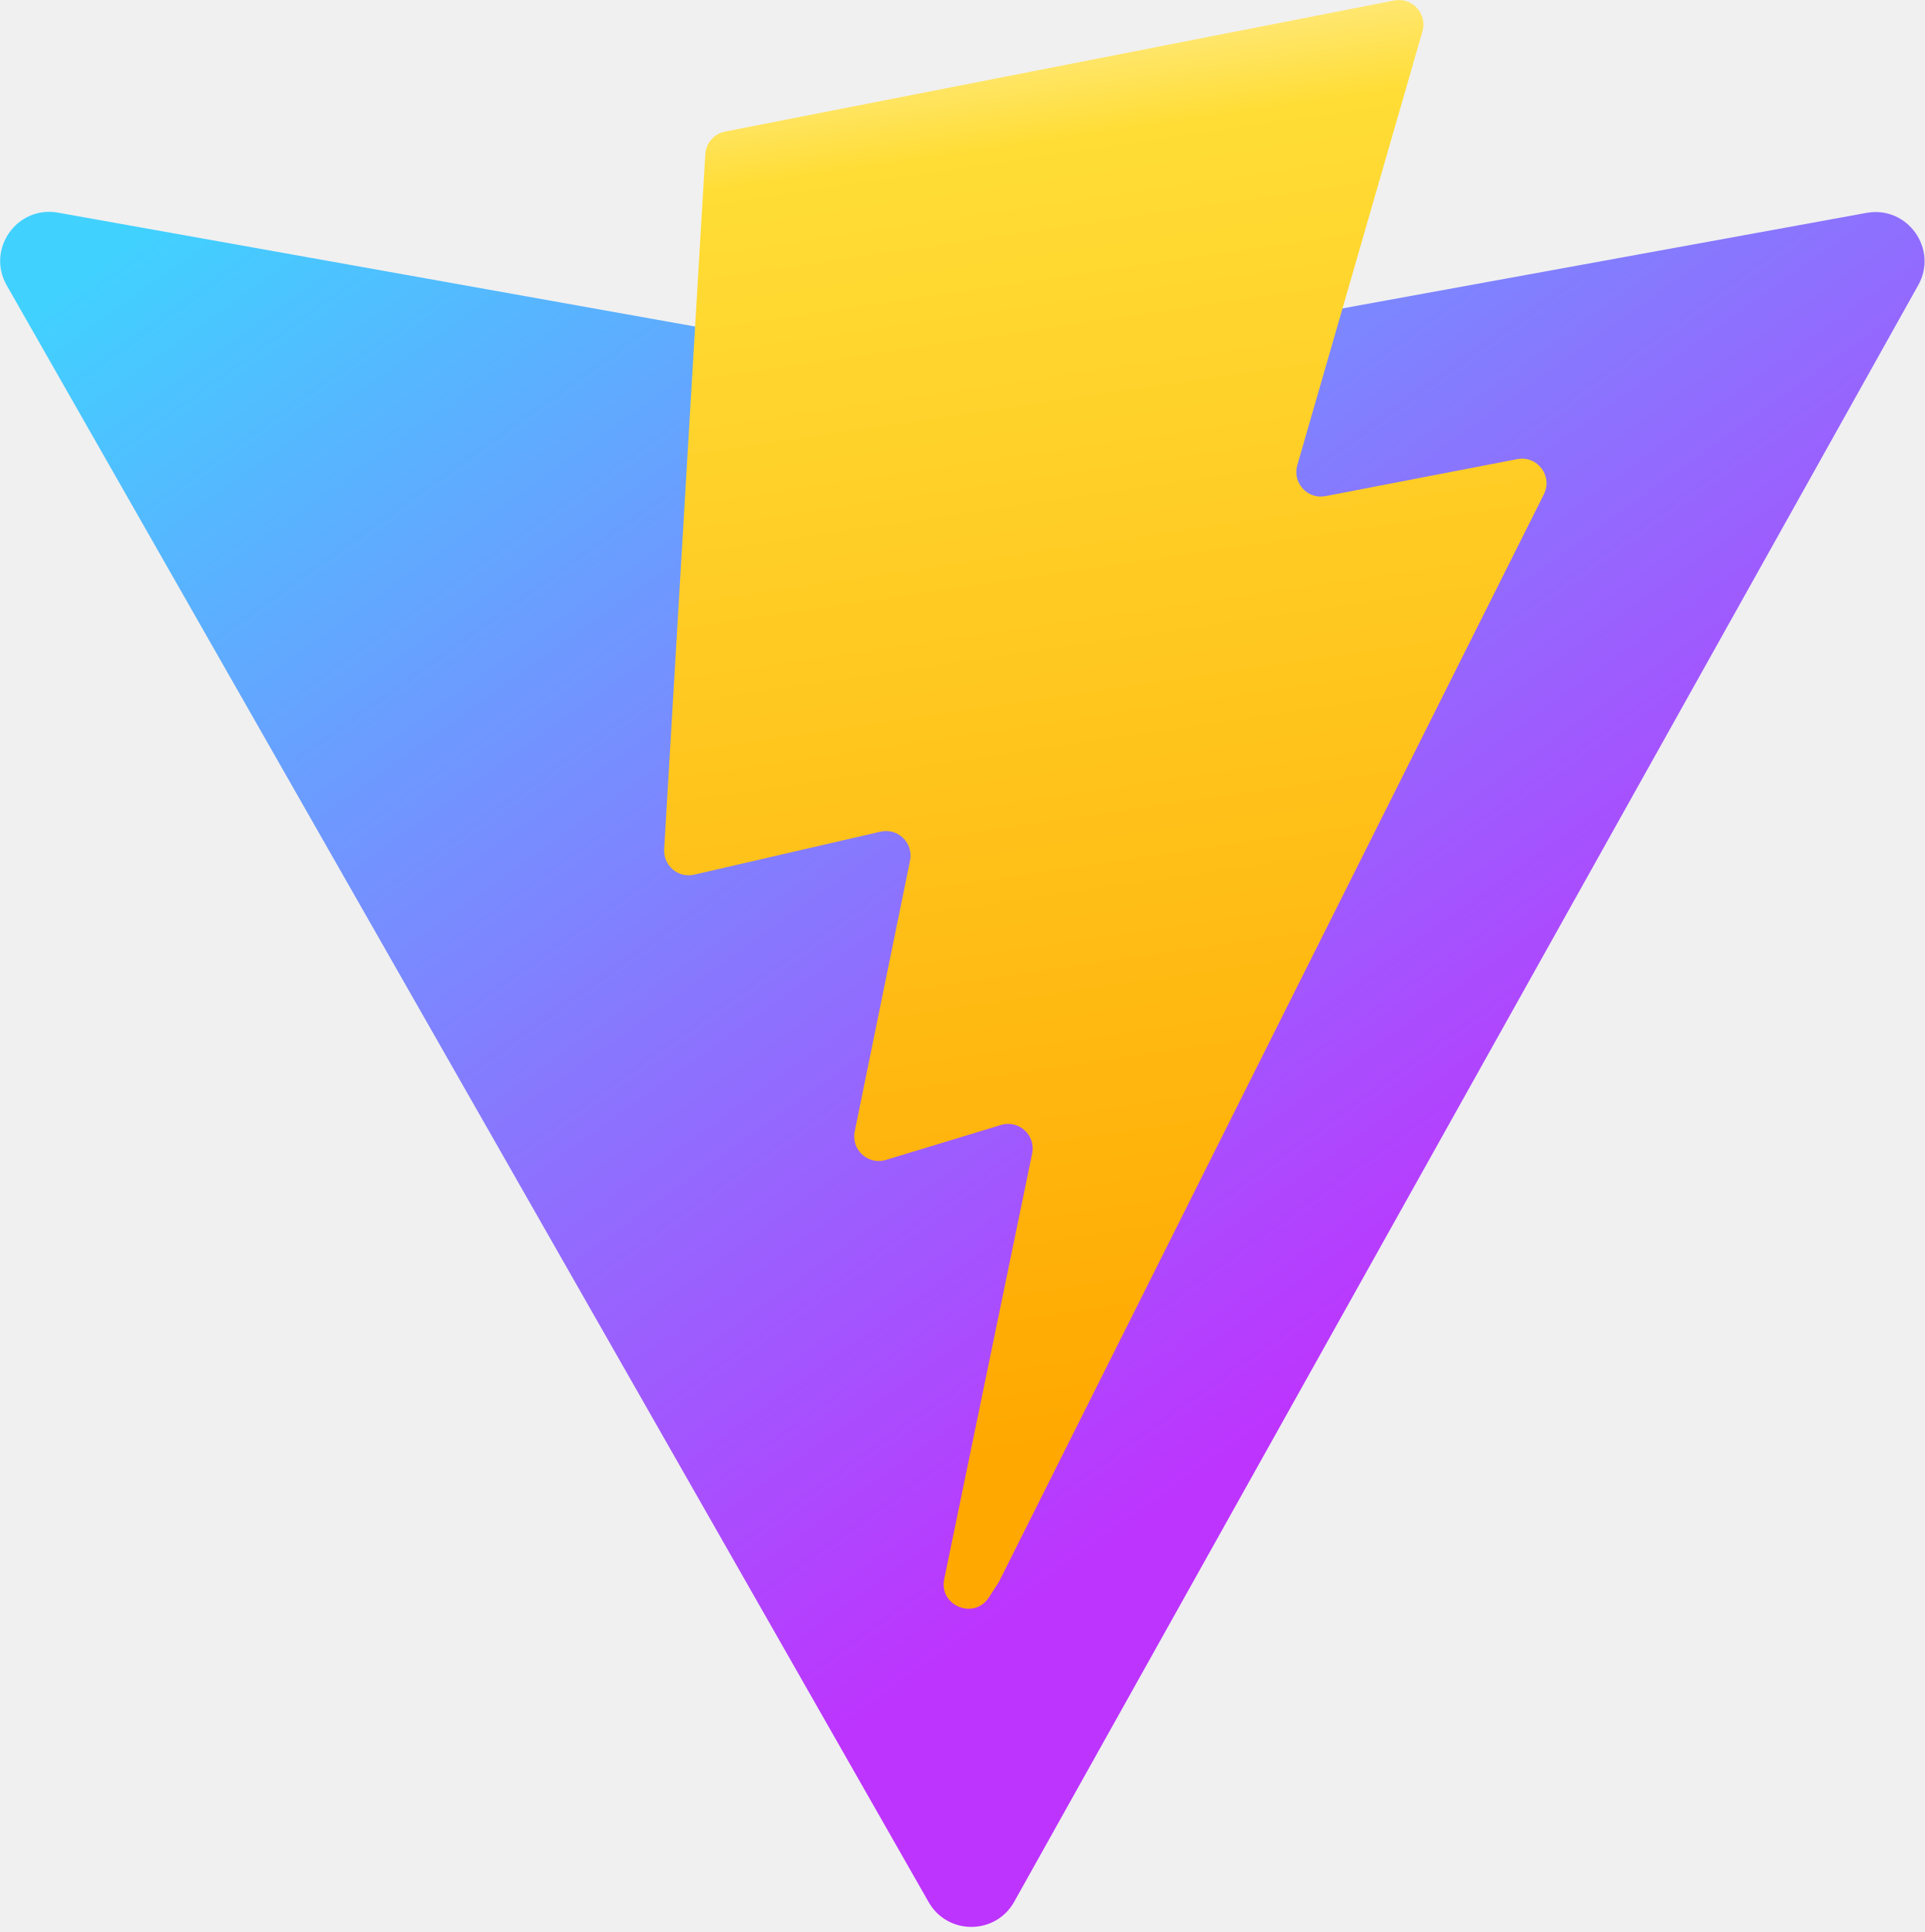
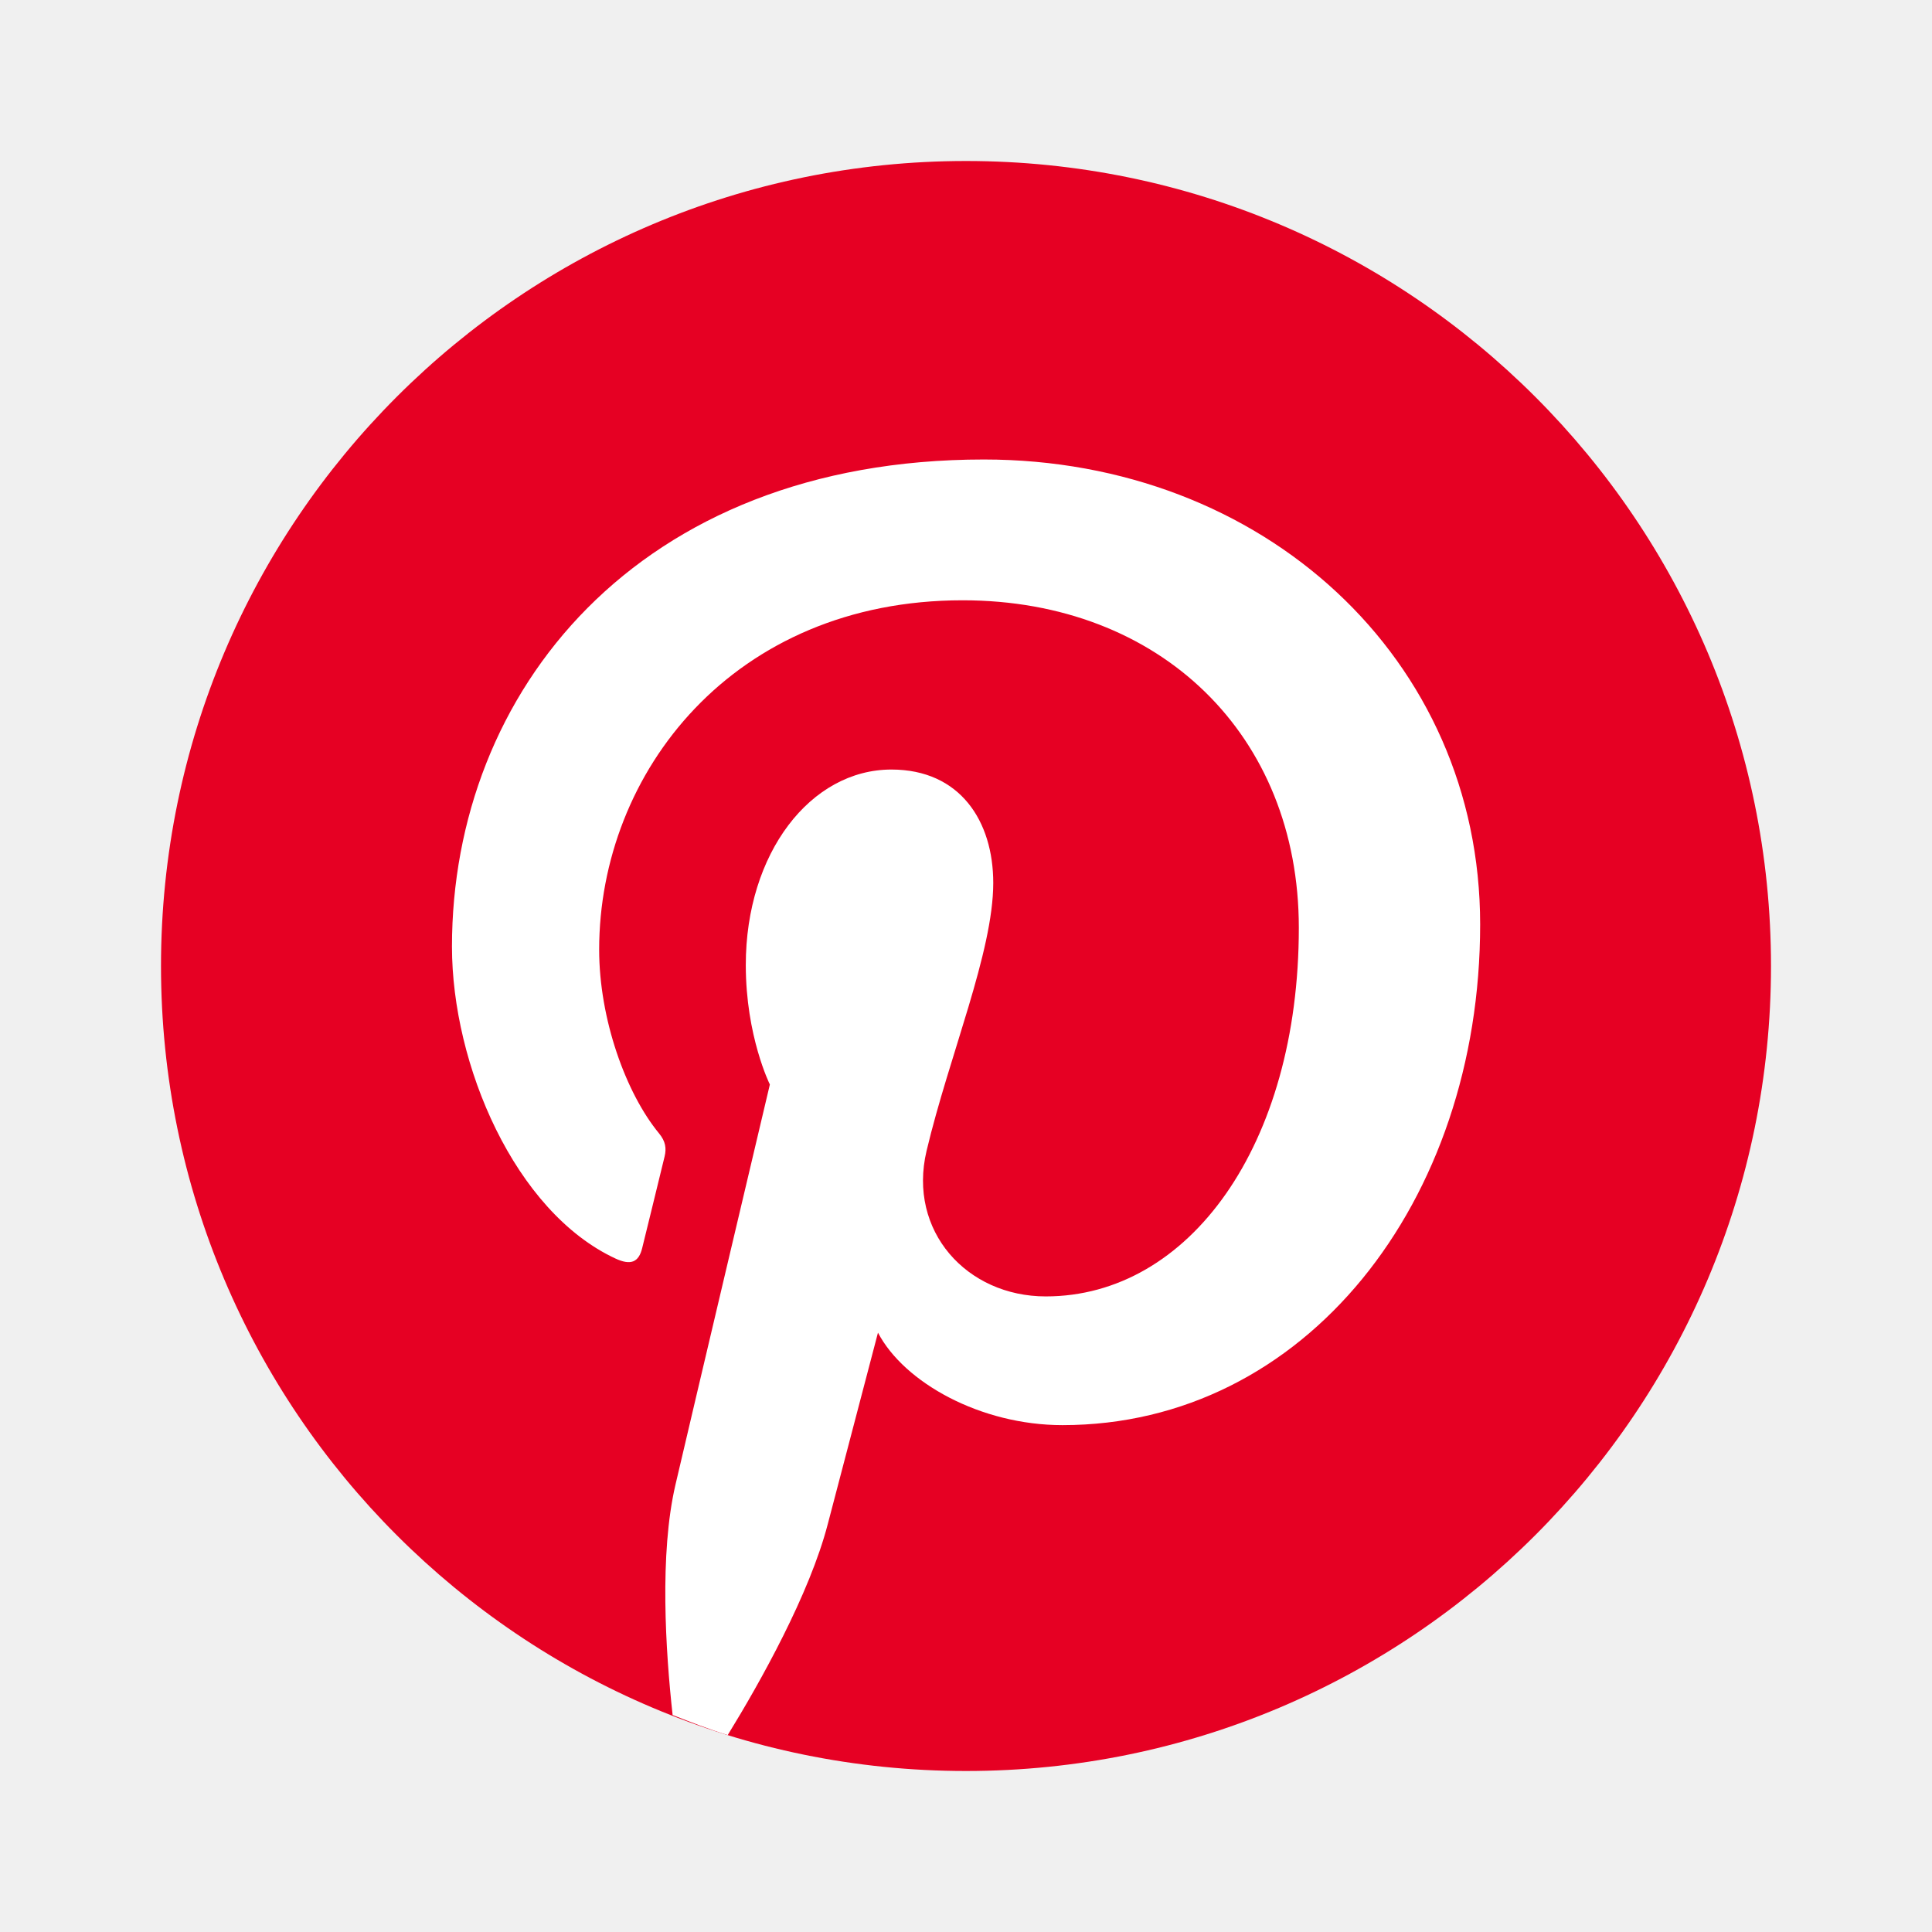
- <svg xmlns="http://www.w3.org/2000/svg" aria-hidden="true" role="img" class="iconify iconify--logos" width="31.88" height="32" preserveAspectRatio="xMidYMid meet" viewBox="0 0 256 257">
-   <defs>
-     <linearGradient id="IconifyId1813088fe1fbc01fb466" x1="-.828%" x2="57.636%" y1="7.652%" y2="78.411%">
-       <stop offset="0%" stop-color="#41D1FF" />
-       <stop offset="100%" stop-color="#BD34FE" />
-     </linearGradient>
-     <linearGradient id="IconifyId1813088fe1fbc01fb467" x1="43.376%" x2="50.316%" y1="2.242%" y2="89.03%">
-       <stop offset="0%" stop-color="#FFEA83" />
-       <stop offset="8.333%" stop-color="#FFDD35" />
-       <stop offset="100%" stop-color="#FFA800" />
-     </linearGradient>
-   </defs>
-   <path fill="url(#IconifyId1813088fe1fbc01fb466)" d="M255.153 37.938L134.897 252.976c-2.483 4.44-8.862 4.466-11.382.048L.875 37.958c-2.746-4.814 1.371-10.646 6.827-9.67l120.385 21.517a6.537 6.537 0 0 0 2.322-.004l117.867-21.483c5.438-.991 9.574 4.796 6.877 9.62Z" />
-   <path fill="url(#IconifyId1813088fe1fbc01fb467)" d="M185.432.063L96.44 17.501a3.268 3.268 0 0 0-2.634 3.014l-5.474 92.456a3.268 3.268 0 0 0 3.997 3.378l24.777-5.718c2.318-.535 4.413 1.507 3.936 3.838l-7.361 36.047c-.495 2.426 1.782 4.5 4.151 3.78l15.304-4.649c2.372-.72 4.652 1.36 4.15 3.788l-11.698 56.621c-.732 3.542 3.979 5.473 5.943 2.437l1.313-2.028l72.516-144.72c1.215-2.423-.88-5.186-3.54-4.672l-25.505 4.922c-2.396.462-4.435-1.77-3.759-4.114l16.646-57.705c.677-2.35-1.37-4.583-3.769-4.113Z" />
+ <svg xmlns="http://www.w3.org/2000/svg" x="0px" y="0px" width="144" height="144" viewBox="0 0 48 48">
+   <circle cx="24" cy="24" r="20" fill="#E60023" />
+   <path fill="#FFF" d="M24.444,11.416c-8.632,0-13.215,5.795-13.215,12.103 c0,2.934,1.562,6.585,4.06,7.748c0.378,0.176,0.582,0.1,0.668-0.267 c0.067-0.278,0.404-1.637,0.555-2.268c0.048-0.202,0.025-0.375-0.138-0.573 c-0.827-1.003-1.488-2.846-1.488-4.565c0-4.412,3.34-8.68,9.03-8.68 c4.913,0,8.353,3.348,8.353,8.137c0,5.41-2.732,9.158-6.287,9.158 c-1.963,0-3.433-1.624-2.962-3.615c0.565-2.377,1.657-4.942,1.657-6.658 c0-1.535-0.823-2.817-2.53-2.817c-2.007,0-3.618,2.075-3.618,4.857 c0,1.77,0.598,2.968,0.598,2.968s-1.982,8.382-2.345,9.942 c-0.402,1.722-0.245,4.142-0.071,5.723l0,0c0.451,0.177,0.902,0.354,1.369,0.498l0,0 c0.817-1.328,2.035-3.506,2.486-5.242c0.244-0.936,1.247-4.755,1.247-4.755 c0.652,1.244,2.556,2.297,4.583,2.297c6.031,0,10.378-5.547,10.378-12.44 C36.774,16.359,31.382,11.416,24.444,11.416z" />
</svg>
